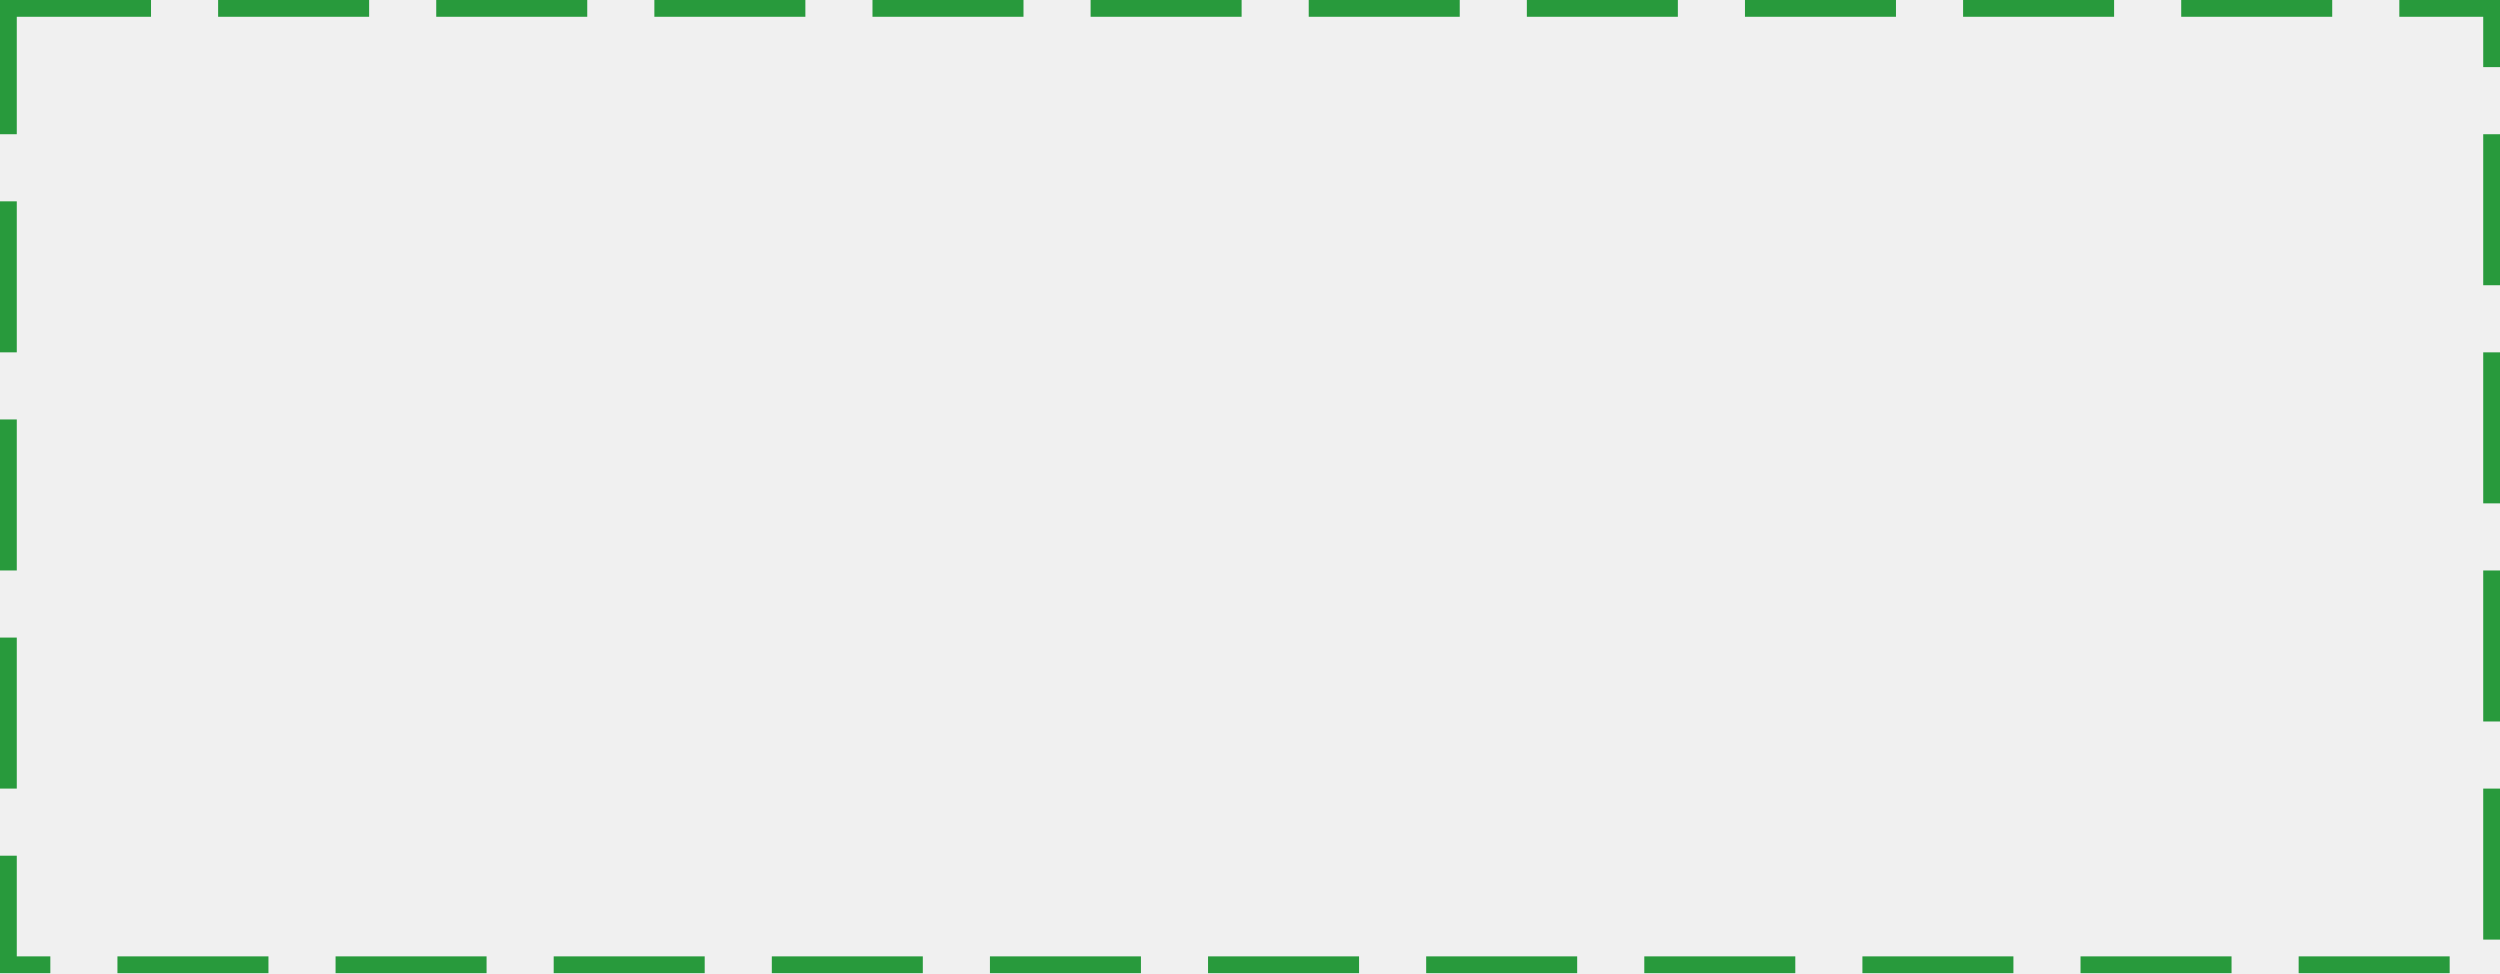
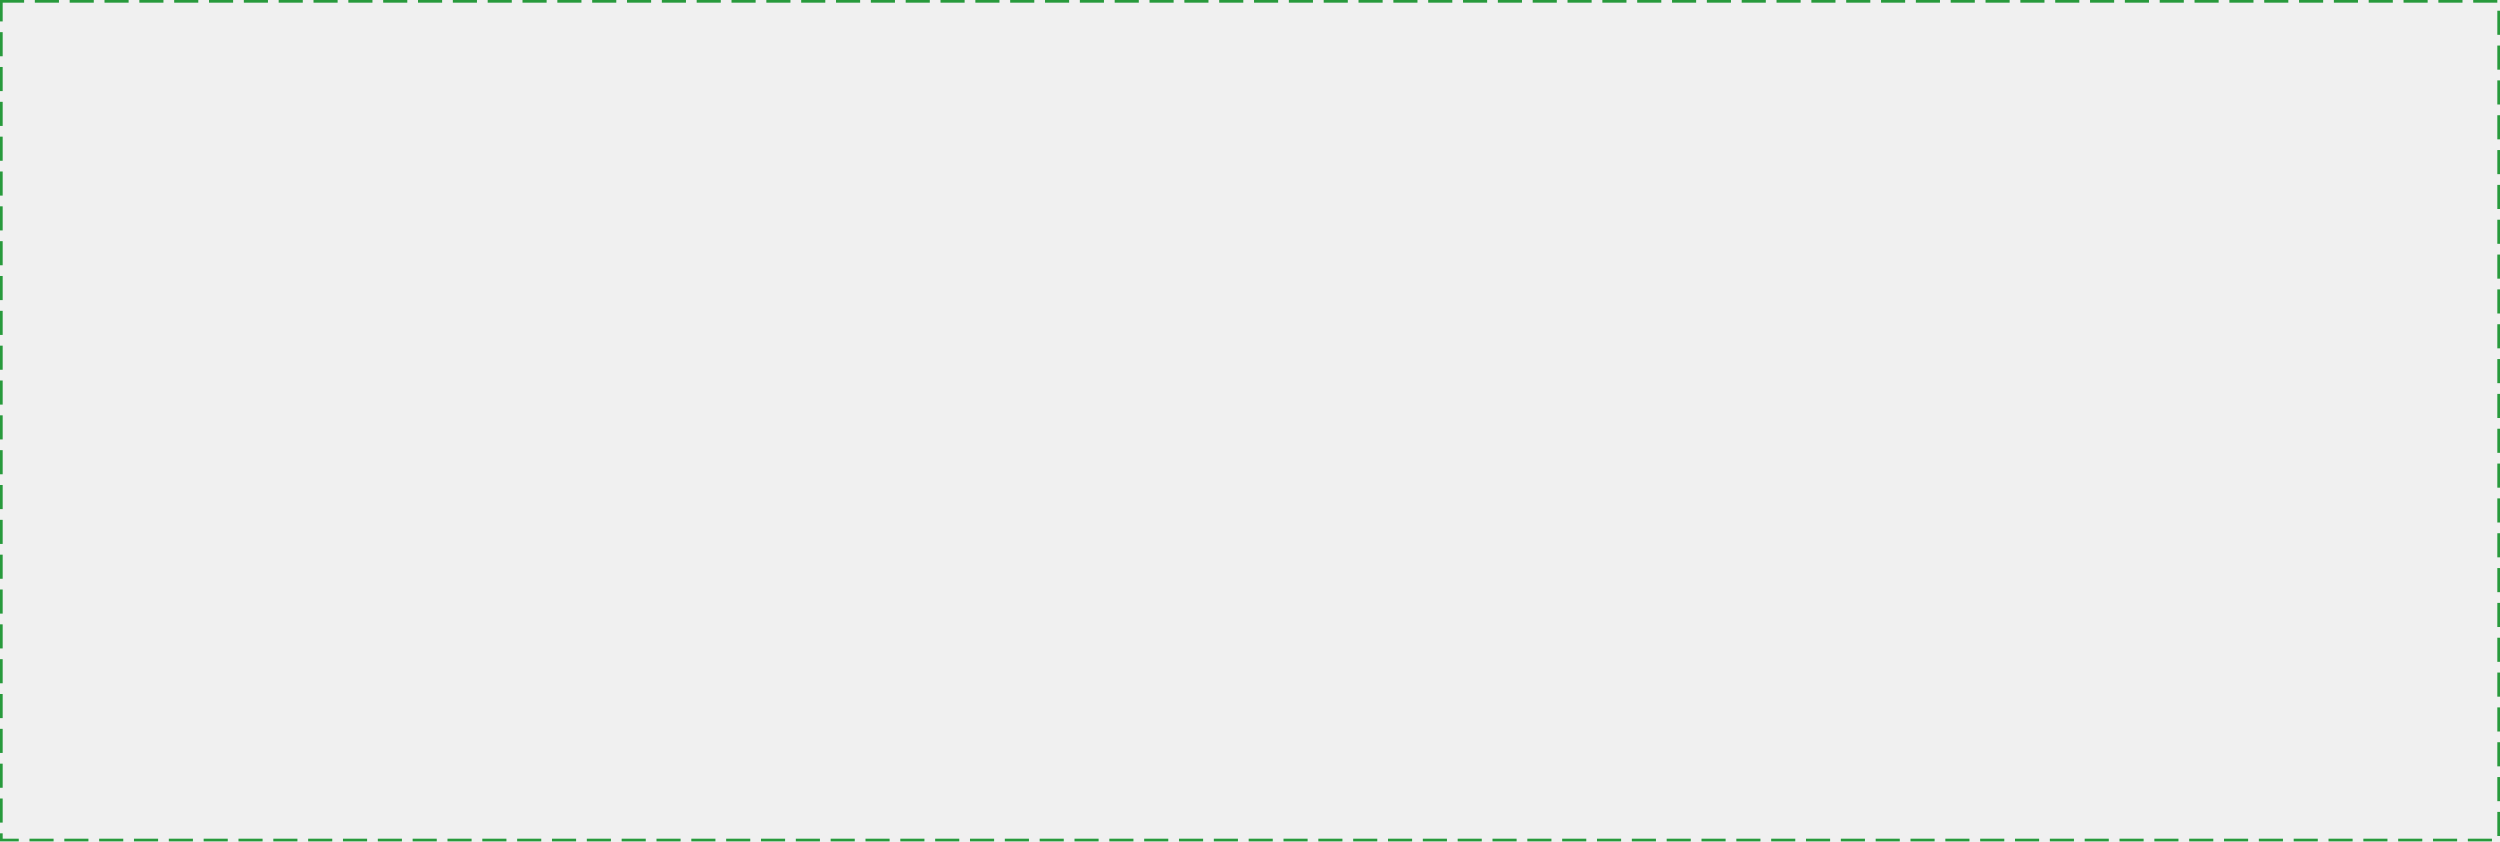
- <svg xmlns="http://www.w3.org/2000/svg" version="1.1" width="149px" height="58px">
-   <g transform="matrix(1 0 0 1 -551 -703 )">
-     <path d="M 552 704  L 699 704  L 699 760  L 552 760  L 552 704  Z " fill-rule="nonzero" fill="#ffffff" stroke="none" fill-opacity="0" />
-     <path d="M 551.5 703.5  L 699.5 703.5  L 699.5 760.5  L 551.5 760.5  L 551.5 703.5  Z " stroke-width="1" stroke-dasharray="9,4" stroke="#289a3c" fill="none" stroke-dashoffset="0.5" />
+ <svg xmlns="http://www.w3.org/2000/svg" version="1.1" width="933px" height="314px">
+   <g transform="matrix(1 0 0 1 -486 -297 )">
+     <path d="M 487 298  L 1418 298  L 1418 610  L 487 610  L 487 298  Z " fill-rule="nonzero" fill="#ffffff" stroke="none" fill-opacity="0" />
+     <path d="M 486.5 297.5  L 1418.5 297.5  L 1418.5 610.5  L 486.5 610.5  L 486.5 297.5  Z " stroke-width="1" stroke-dasharray="9,4" stroke="#289a3c" fill="none" stroke-dashoffset="0.5" />
  </g>
</svg>
